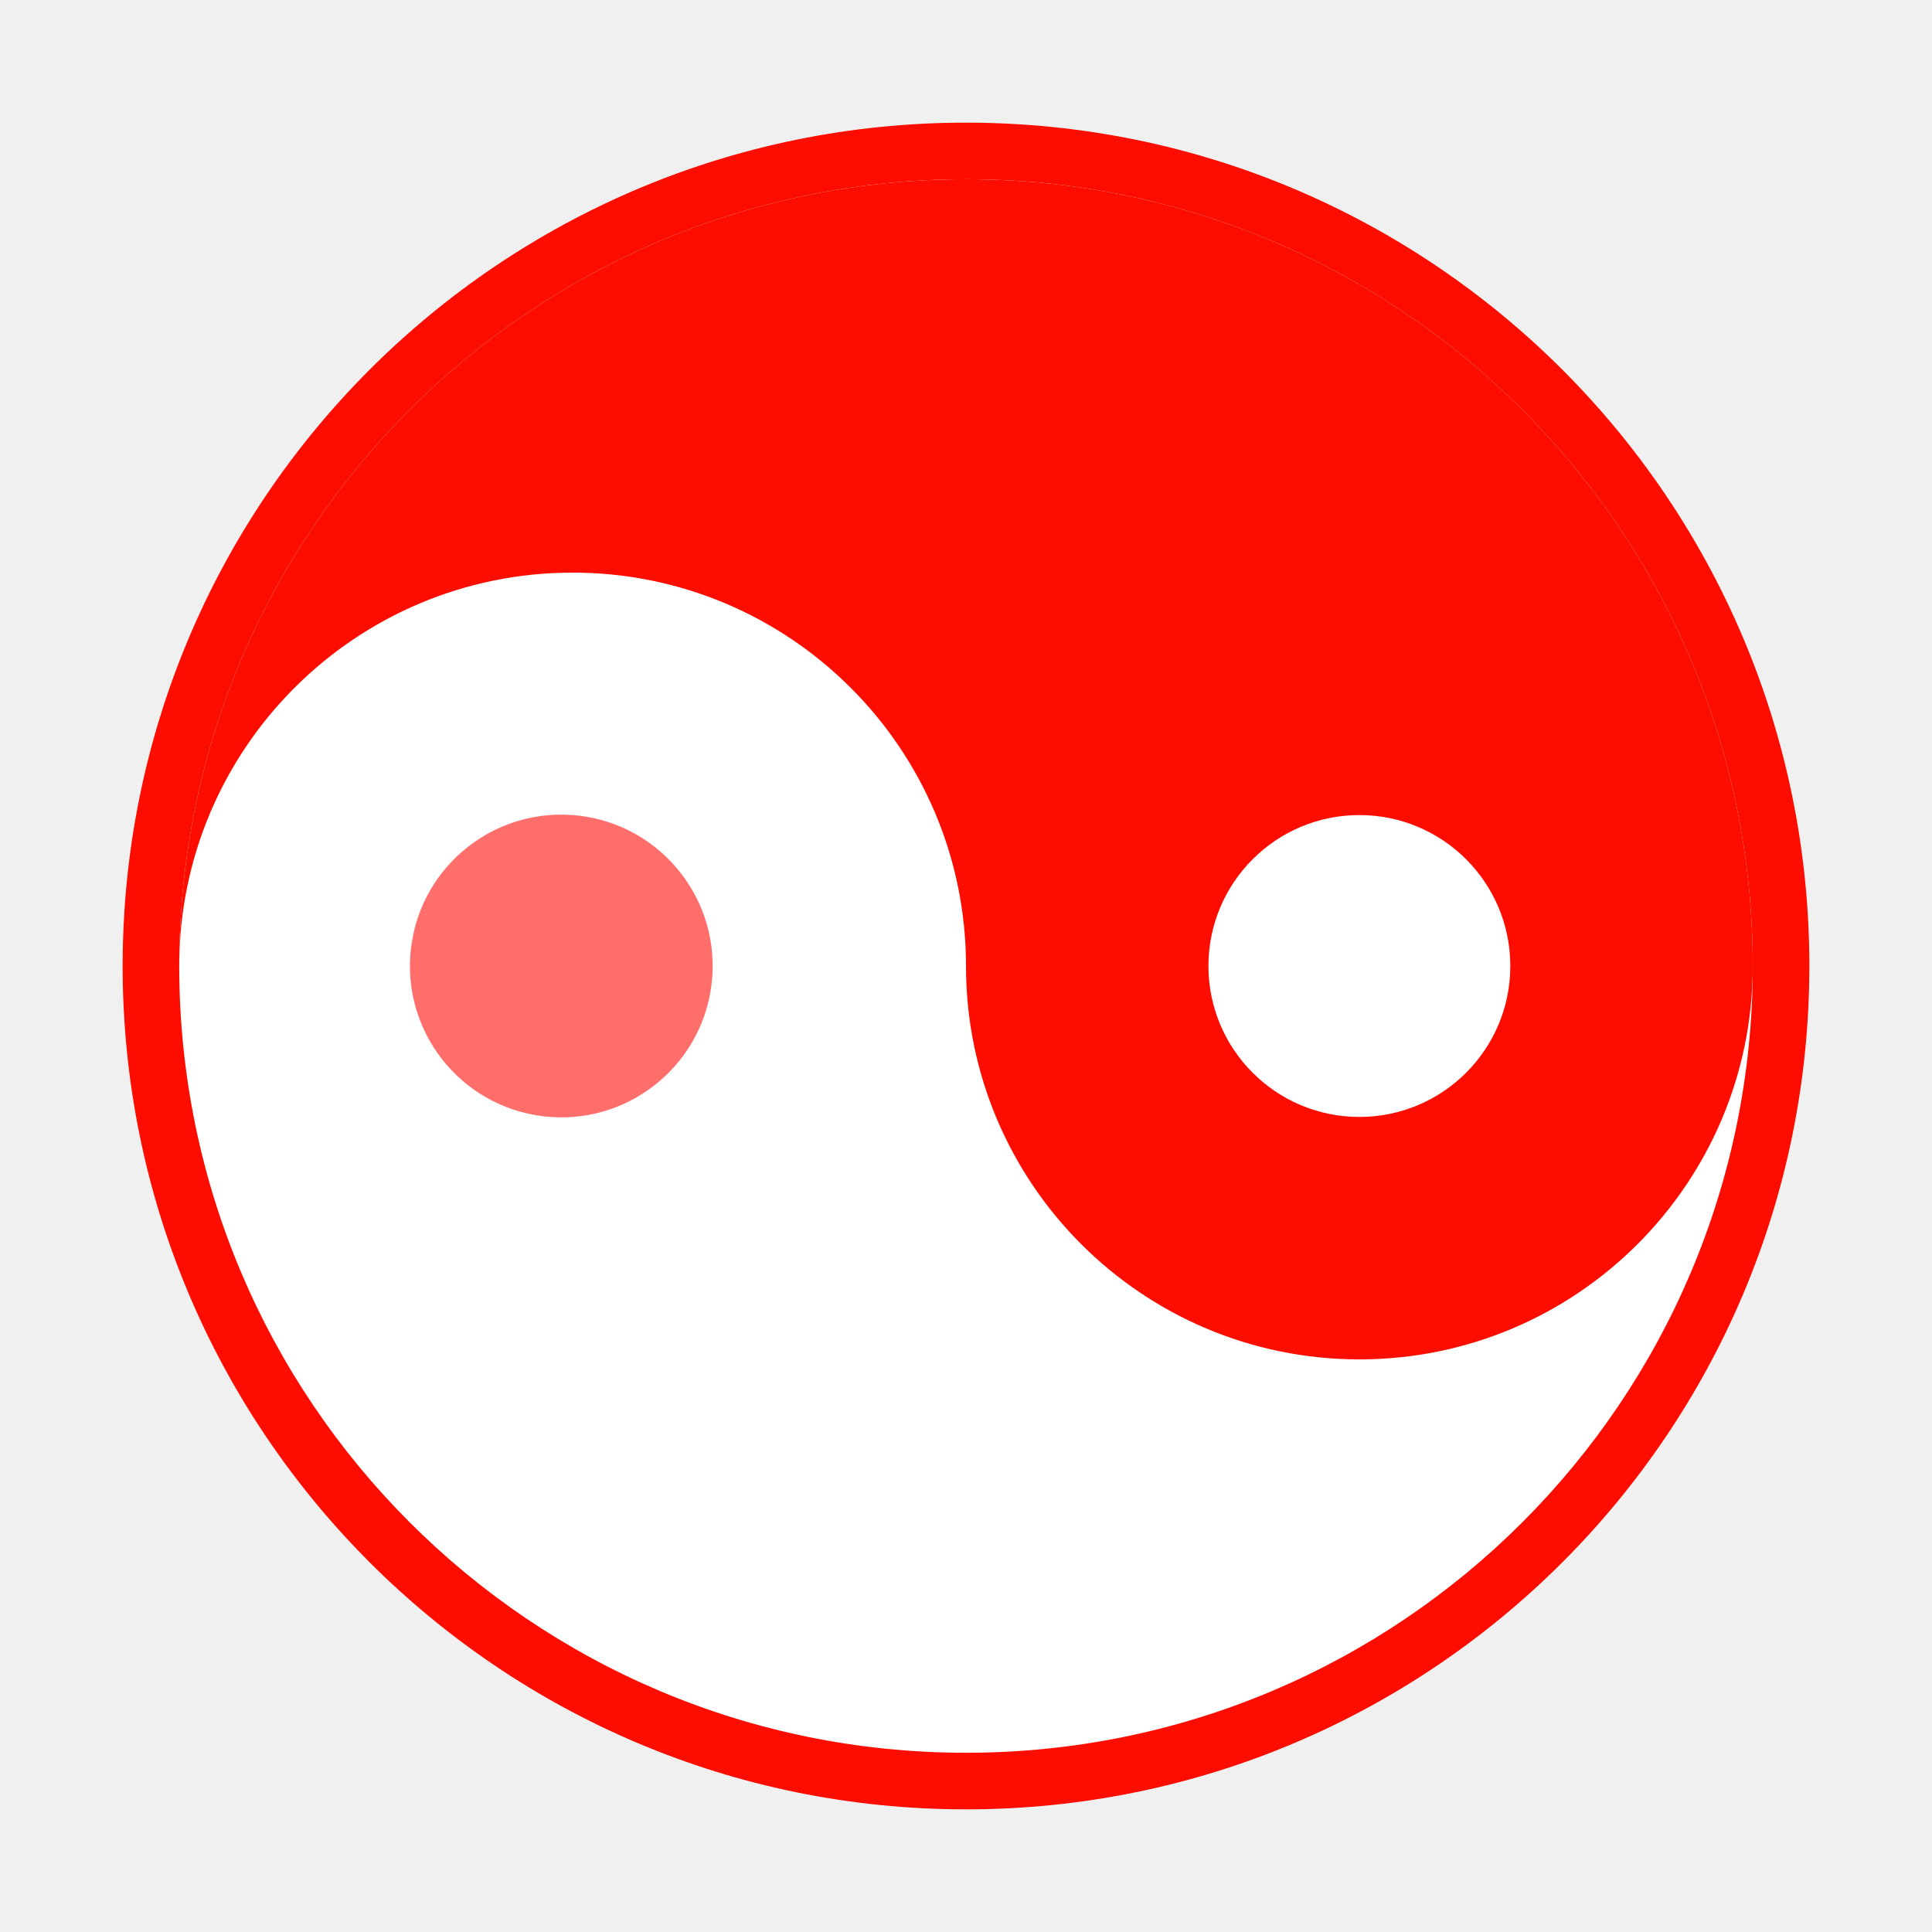
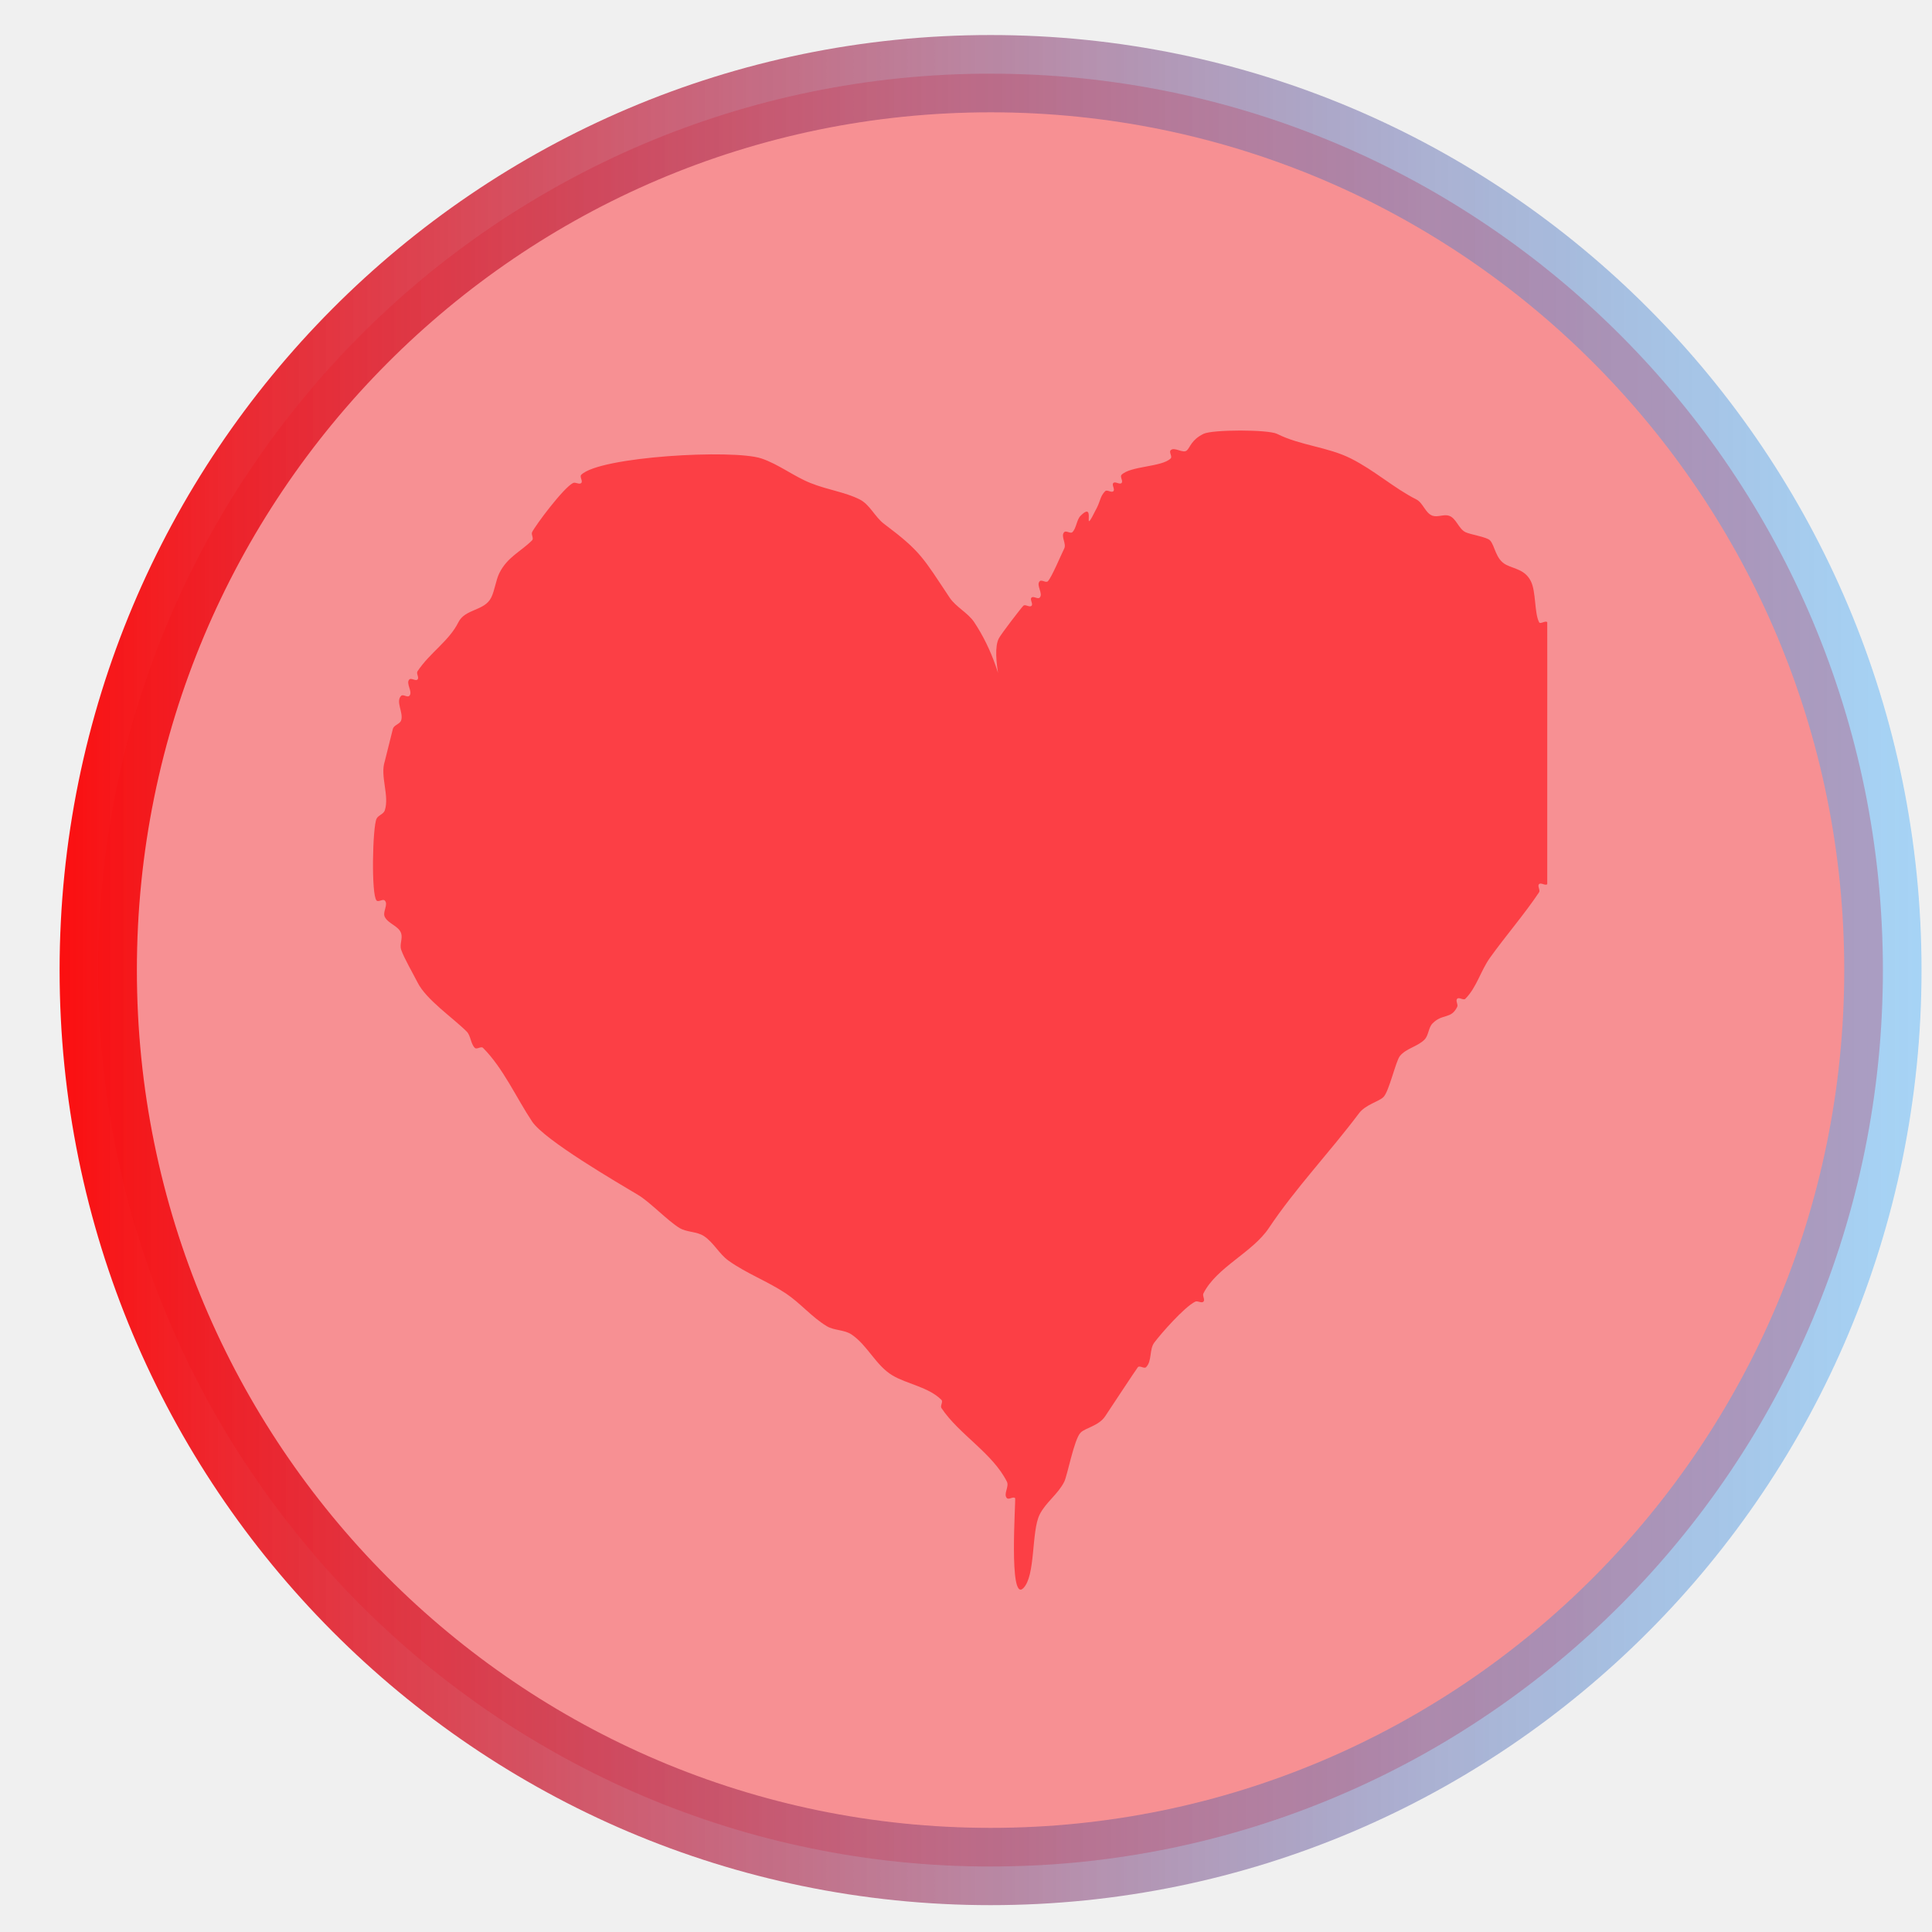
- <svg xmlns="http://www.w3.org/2000/svg" width="200" height="200" viewBox="0 0 1024 1024" class="icon" version="1.1" shape-rendering="geometricPrecision">
-   <path d="M512 65A447 447 0 0 1 512 959A447 447 0 0 1 512 65z" fill="#ffffff" />
-   <path d="M303.5 432A80 80 0 0 1 291.5 592A80 80 0 0 1 303.5 432z" fill="#ff6e6b" />
-   <path d="M512 65A447 447 0 0 1 512 959L512 929A417 417 0 0 0 512 95A417 417 0 0 0 512 929L512 959A447 447 0 0 1 512 65z" fill="#fd0d00" />
-   <path d="M512 95A417 417 0 0 1 929 512A208.5 208.5 0 0 1 720.5 720.5L720.5 592A80 80 0 0 0 720.5 432A80 80 0 0 0 720.5 592L720.5 720.5A208.5 208.5 0 0 1 512 512A208.5 208.5 0 0 0 303.5 303.5A208.5 208.5 0 0 0 95 512A417 417 0 0 1 512 95" fill="#fd0d00" />
+ <svg xmlns="http://www.w3.org/2000/svg" xmlns:xlink="http://www.w3.org/1999/xlink" width="200" height="200" viewBox="0 0 1024 1024" class="icon" version="1.1" shape-rendering="geometricPrecision" id="svg4">
+   <defs id="defs4">
+     <linearGradient id="linearGradient2">
+       <stop style="stop-color:#ff0404;stop-opacity:1;" offset="0" id="stop2" />
+       <stop style="stop-color:#44afff;stop-opacity:0.446;" offset="1" id="stop3" />
+     </linearGradient>
+     <linearGradient xlink:href="#linearGradient2" id="linearGradient3" x1="5.771" y1="509.831" x2="1018.229" y2="509.831" gradientUnits="userSpaceOnUse" gradientTransform="translate(13.01695,4.338983)" />
+   </defs>
+   <ellipse style="opacity:0.967;fill:#ff272d;fill-opacity:0.489;stroke:url(#linearGradient3);stroke-width:40.96;stroke-dasharray:none;stroke-opacity:1" id="path4" cx="525.017" cy="514.169" rx="472.949" ry="475.119" />
+   <path style="opacity:0.967;fill:#ff1017;fill-opacity:0.65;stroke:none;stroke-width:25.6;stroke-dasharray:none;stroke-opacity:1" d="m 533.695,377.492 c -2.361,-16.588 -7.917,-33.57 -17.356,-47.729 -3.338,-5.007 -9.679,-8.01 -13.017,-13.017 -14.149,-21.224 -15.226,-24.437 -34.712,-39.051 -4.909,-3.682 -7.529,-10.273 -13.017,-13.017 -7.834,-3.917 -16.705,-4.946 -26.034,-8.678 -8.889,-3.556 -16.958,-9.992 -26.034,-13.017 -14.929,-4.976 -85.741,-1.039 -95.458,8.678 -1.023,1.023 1.023,3.316 0,4.339 -1.023,1.023 -3.045,-0.647 -4.339,0 -5.095,2.548 -19.809,22.263 -21.695,26.034 -0.647,1.294 1.023,3.316 0,4.339 -6.012,6.012 -13.086,8.816 -17.356,17.356 -1.855,3.711 -2.484,9.306 -4.339,13.017 -3.568,7.137 -13.788,5.88 -17.356,13.017 -5.065,10.129 -14.955,15.925 -21.695,26.034 -0.802,1.203 1.023,3.316 0,4.339 -1.023,1.023 -3.316,-1.023 -4.339,0 -2.045,2.045 2.045,6.633 0,8.678 -1.023,1.023 -3.316,-1.023 -4.339,0 -3.068,3.068 1.372,8.901 0,13.017 -0.647,1.94 -3.692,2.399 -4.339,4.339 -0.051,0.152 -4.314,17.28 -4.339,17.356 -2.603,7.81 2.603,18.224 0,26.034 -0.647,1.94 -3.424,2.51 -4.339,4.339 -2.135,4.271 -2.908,40.482 0,43.39 1.023,1.023 3.316,-1.023 4.339,0 2.045,2.045 -1.294,6.091 0,8.678 1.829,3.659 7.384,4.797 8.678,8.678 0.915,2.744 -0.915,5.934 0,8.678 1.436,4.308 6.597,13.193 8.678,17.356 4.603,9.206 18.692,18.692 26.034,26.034 2.287,2.287 2.052,6.391 4.339,8.678 1.023,1.023 3.316,-1.023 4.339,0 10.717,10.717 17.619,26.429 26.034,39.051 6.624,9.936 45.307,32.391 56.407,39.051 5.972,3.583 15.723,13.773 21.695,17.356 3.922,2.353 9.211,1.802 13.017,4.339 5.106,3.404 8.024,9.45 13.017,13.017 9.489,6.778 20.671,10.888 30.373,17.356 7.706,5.137 13.754,12.591 21.695,17.356 3.922,2.353 9.211,1.802 13.017,4.339 8.509,5.673 12.925,16.433 21.695,21.695 7.766,4.66 19.184,6.167 26.034,13.017 1.023,1.023 -0.802,3.136 0,4.339 9.322,13.983 27.11,23.848 34.712,39.051 1.294,2.587 -2.045,6.633 0,8.678 1.023,1.023 3.316,-1.023 4.339,0 0.467,0.467 -3.589,55.657 4.339,47.729 6.602,-6.602 4.184,-30.063 8.678,-39.051 3.236,-6.471 9.708,-10.737 13.017,-17.356 1.7,-3.4 5.23,-22.586 8.678,-26.034 2.605,-2.605 9.599,-3.55 13.017,-8.678 1.528,-2.292 16.852,-25.53 17.356,-26.034 1.023,-1.023 3.316,1.023 4.339,0 3.234,-3.234 1.595,-9.358 4.339,-13.017 3.49,-4.653 15.774,-18.735 21.695,-21.695 1.294,-0.647 3.316,1.023 4.339,0 1.023,-1.023 -0.647,-3.045 0,-4.339 6.955,-13.91 26.016,-21.667 34.712,-34.712 14.038,-21.056 32.259,-40.119 47.729,-60.746 3.532,-4.71 10.521,-6.182 13.017,-8.678 2.934,-2.934 6.498,-18.97 8.678,-21.695 3.258,-4.072 9.33,-4.991 13.017,-8.678 2.287,-2.287 2.052,-6.391 4.339,-8.678 5.285,-5.285 9.694,-2.032 13.017,-8.678 0.647,-1.294 -1.023,-3.316 0,-4.339 1.023,-1.023 3.316,1.023 4.339,0 5.963,-5.963 8.115,-14.832 13.017,-21.695 8.199,-11.479 18.338,-23.168 26.034,-34.712 0.802,-1.203 -1.023,-3.316 0,-4.339 1.023,-1.023 3.316,1.023 4.339,0 0.036,-0.033 0,-81.234 0,-82.441 0,-1.237 0.046,-56.359 0,-56.407 -1.023,-1.023 -3.692,1.294 -4.339,0 -2.545,-5.09 -1.541,-16.098 -4.339,-21.695 -3.063,-6.125 -8.541,-6.44 -13.017,-8.678 -5.811,-2.906 -6.012,-10.351 -8.678,-13.017 -1.818,-1.818 -10.387,-3.024 -13.017,-4.339 -3.659,-1.829 -4.797,-7.384 -8.678,-8.678 -2.744,-0.915 -5.934,0.915 -8.678,0 -3.881,-1.294 -5.019,-6.848 -8.678,-8.678 -11.623,-5.812 -22.167,-15.423 -34.712,-21.695 -12.3,-6.15 -26.667,-6.825 -39.051,-13.017 -4.724,-2.362 -34.326,-2.362 -39.051,0 -6.328,3.164 -6.941,6.941 -8.678,8.678 -2.045,2.045 -6.633,-2.045 -8.678,0 -1.023,1.023 1.023,3.316 0,4.339 -4.597,4.597 -21.287,3.931 -26.034,8.678 -1.023,1.023 1.023,3.316 0,4.339 -1.023,1.023 -3.316,-1.023 -4.339,0 -1.023,1.023 1.023,3.316 0,4.339 -1.023,1.023 -3.316,-1.023 -4.339,0 -2.579,2.579 -2.551,5.103 -4.339,8.678 -9.029,18.058 0.3,-4.639 -8.678,4.339 -2.17,2.169 -2.17,6.508 -4.339,8.678 -1.023,1.023 -3.316,-1.023 -4.339,0 -2.045,2.045 1.294,6.091 0,8.678 -1.706,3.412 -6.683,15.361 -8.678,17.356 -1.023,1.023 -3.316,-1.023 -4.339,0 -2.045,2.045 2.045,6.633 0,8.678 -1.023,1.023 -3.316,-1.023 -4.339,0 -1.023,1.023 1.023,3.316 0,4.339 -1.023,1.023 -3.316,-1.023 -4.339,0 -1.174,1.174 -11.807,14.936 -13.017,17.356 -4.248,8.497 2.785,32.837 4.339,39.051 z" id="path82" />
</svg>
